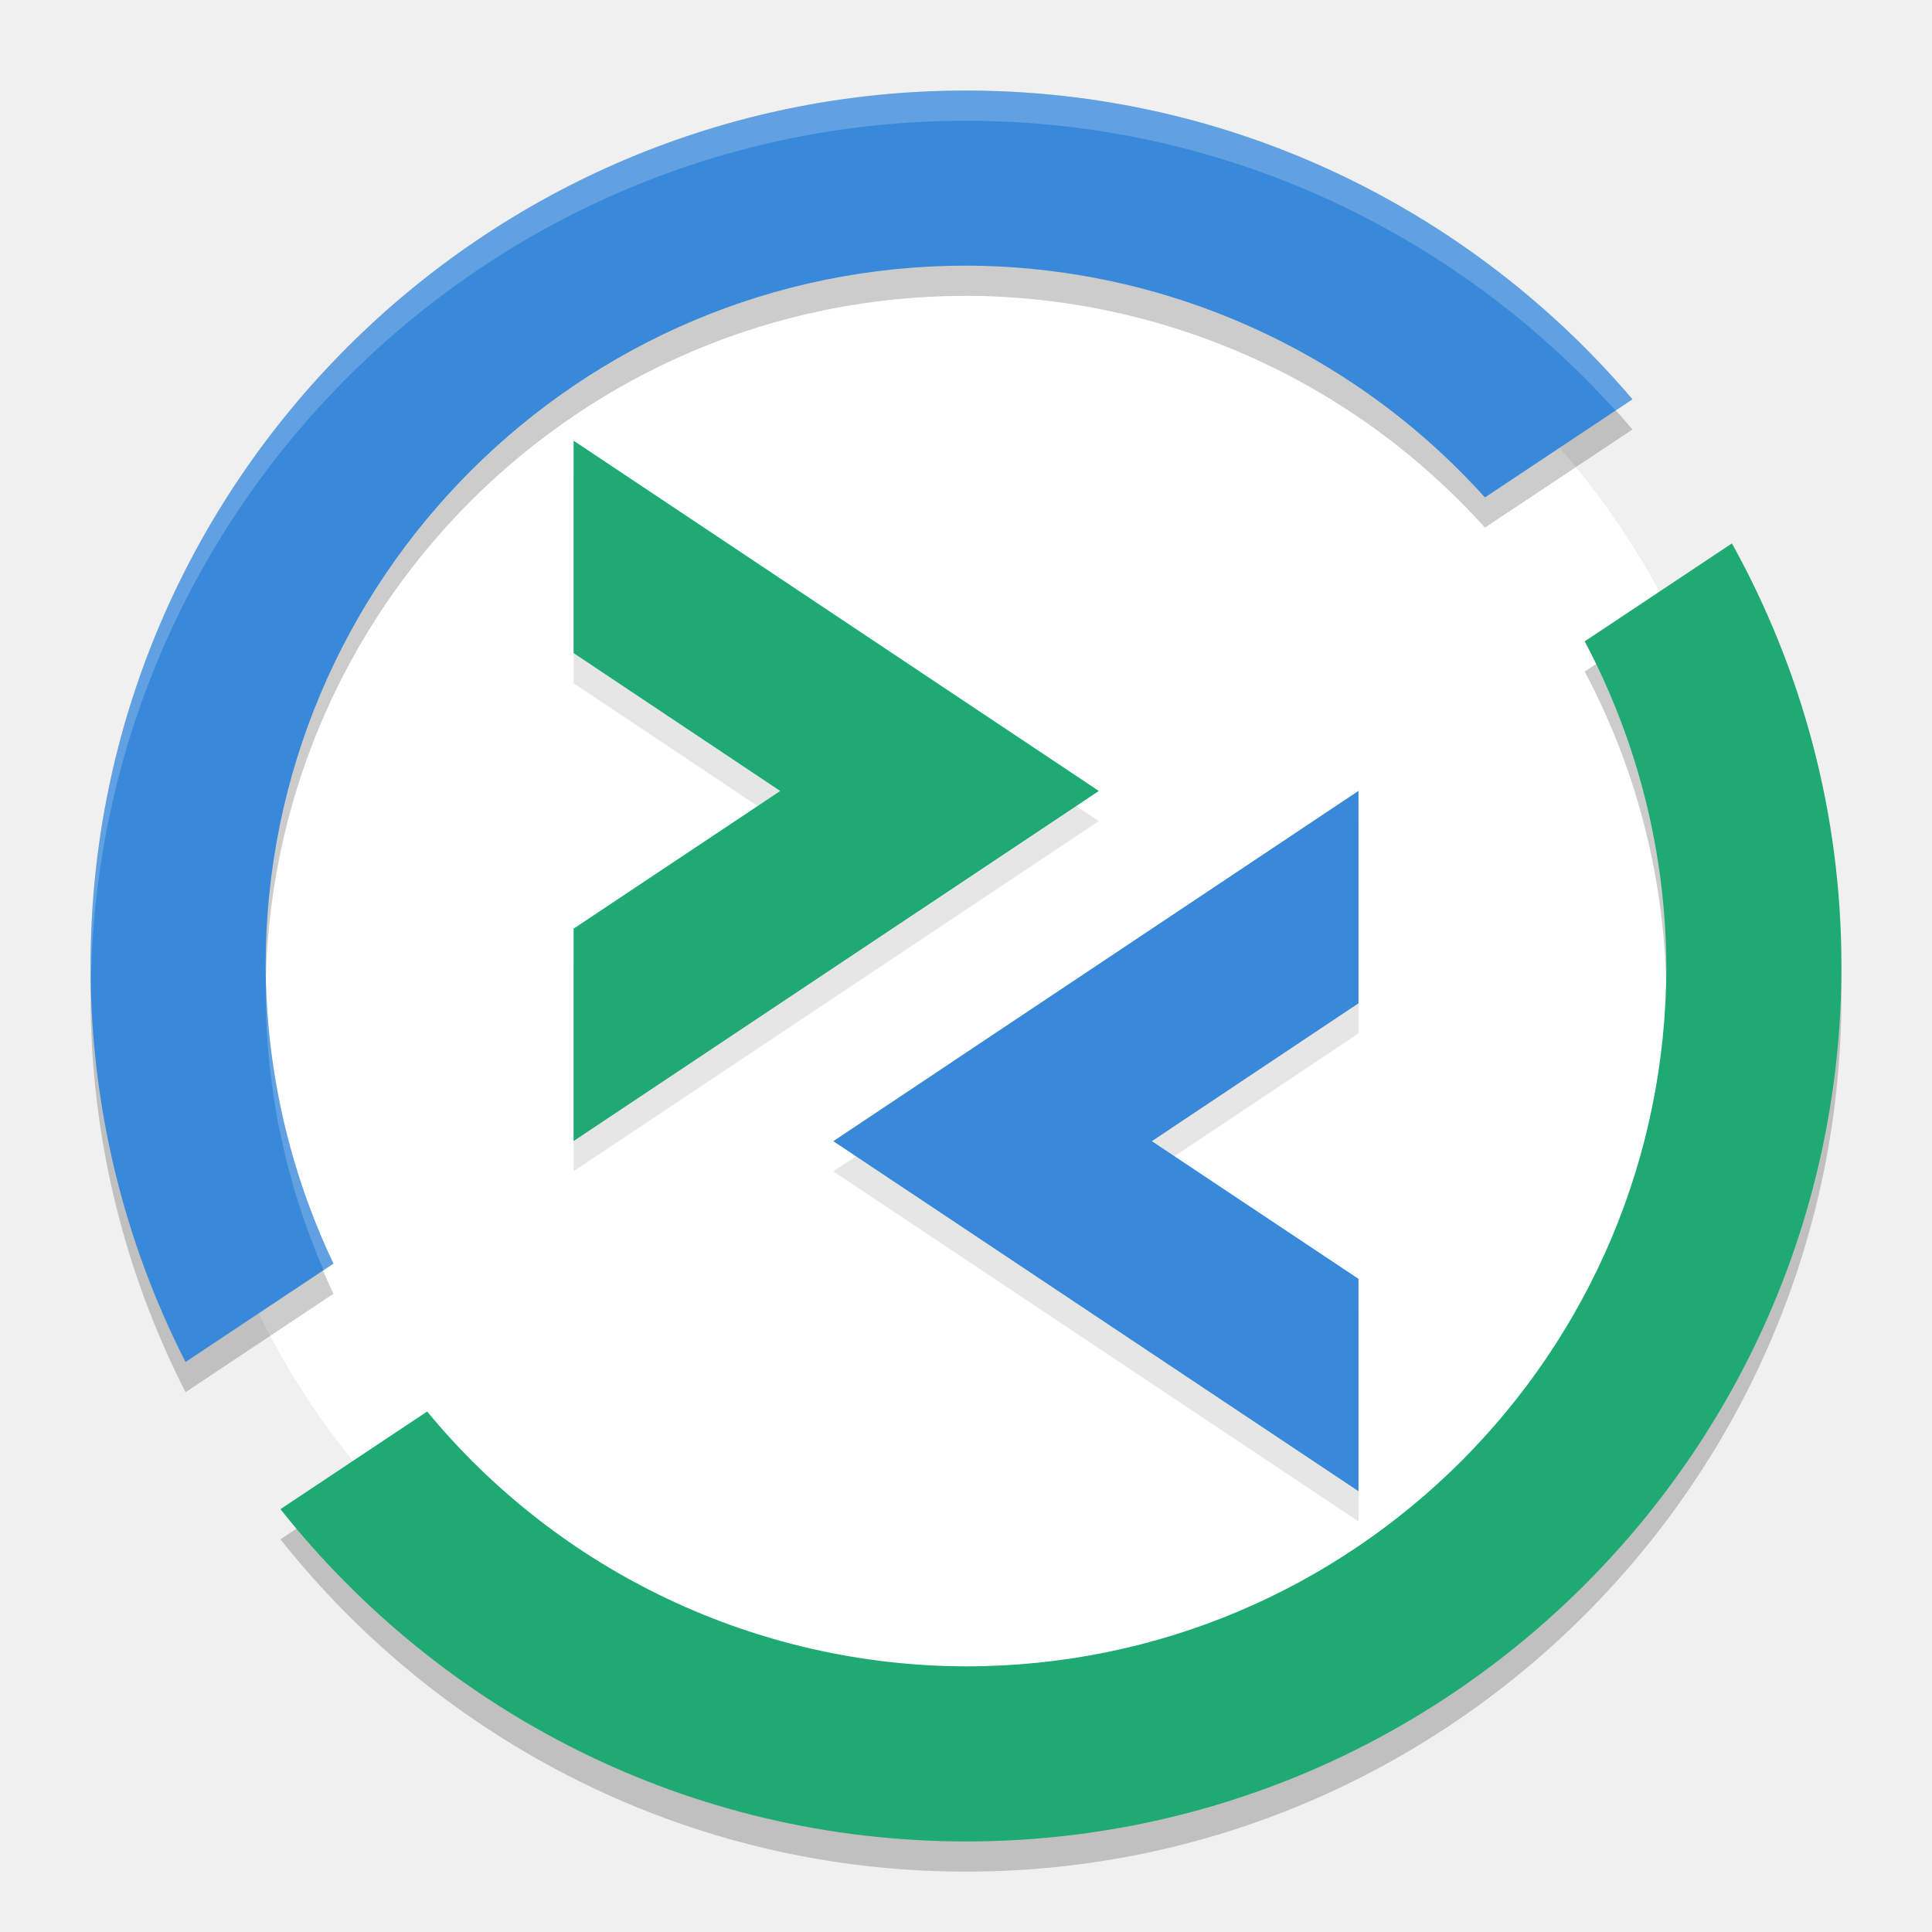
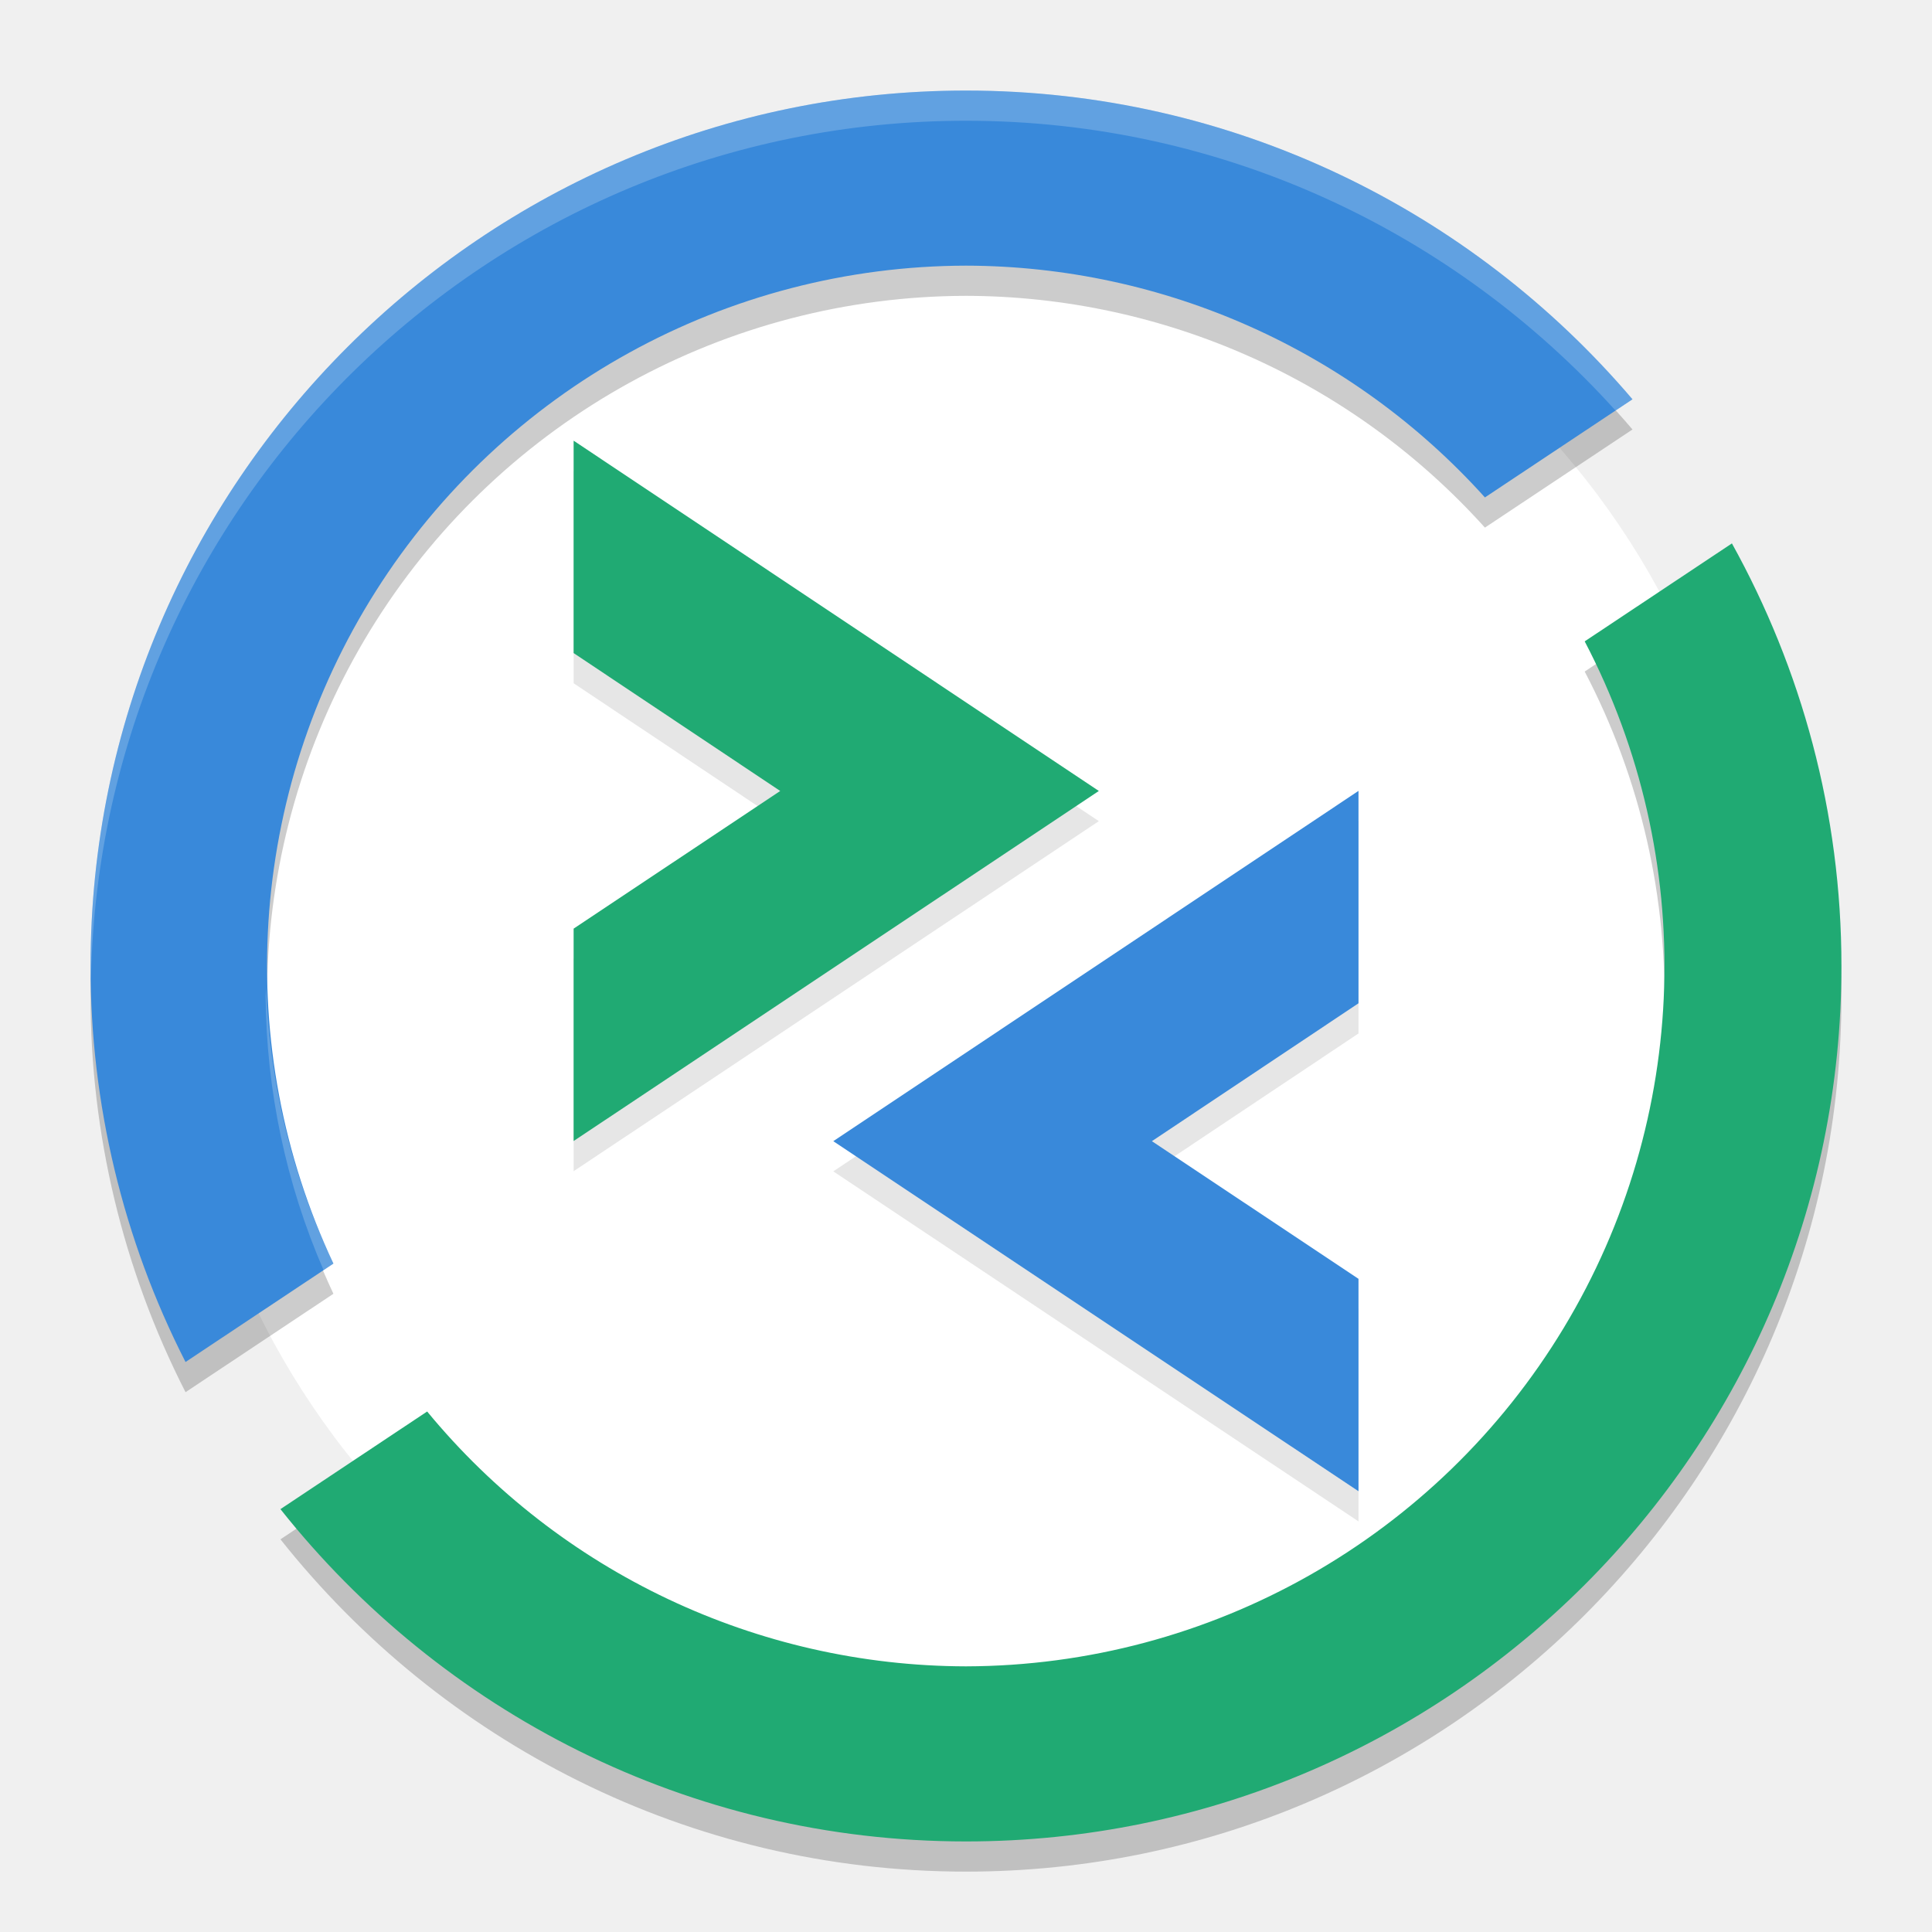
- <svg xmlns="http://www.w3.org/2000/svg" width="512" height="512" version="1.1" id="svg24">
-   <defs id="defs28" />
-   <g transform="matrix(8,0,0,8,0,-2146.4)" id="g22">
-     <circle style="fill:#ffffff" cx="32" cy="300.3" r="26.1" id="circle2" />
-     <polygon style="opacity:0.1" class="st1" transform="matrix(0.7664523,0,0,0.7664523,3.197286,270.3011)" points="20.62,17.74 20.62,26.92 29.55,32.88 20.62,38.83 20.62,48.01 43.32,32.88 " id="polygon4" />
-     <polygon style="fill:#20aa73" class="st1" transform="matrix(0.7664523,0,0,0.7664523,3.197286,269.3011)" points="20.62,48.01 43.32,32.88 20.62,17.74 20.62,26.92 29.55,32.88 20.62,38.83 " id="polygon6" />
-     <polygon style="opacity:0.1" class="st2" transform="matrix(0.7664185,0,0,0.7664185,2.549611,273.3035)" points="32.69,44.1 55.39,59.23 55.39,50.05 46.46,44.1 55.39,38.14 55.39,28.96 " id="polygon8" />
-     <polygon style="fill:#3989da" class="st2" transform="matrix(0.7664185,0,0,0.7664185,2.549611,272.3035)" points="55.39,38.14 55.39,28.96 32.69,44.1 55.39,59.23 55.39,50.05 46.46,44.1 " id="polygon10" />
-     <path style="opacity:0.2" d="m 57.372,287.301 -4.877,3.245 A 23.2,23.2 0 0 1 55.2,301.3 23.2,23.2 0 0 1 32,324.5 23.2,23.2 0 0 1 14.15,316.058 l -4.86,3.234 C 14.606,325.99 22.804,330.3 32,330.3 c 15.99,0 29,-13.009 29,-29 0,-5.077 -1.325,-9.844 -3.628,-13.999 z" id="path12" />
-     <path style="fill:#20aa73" d="m 57.372,286.301 -4.877,3.245 A 23.2,23.2 0 0 1 55.2,300.3 23.2,23.2 0 0 1 32,323.5 23.2,23.2 0 0 1 14.15,315.058 l -4.86,3.234 C 14.606,324.99 22.804,329.3 32,329.3 c 15.99,0 29,-13.009 29,-29 0,-5.077 -1.325,-9.844 -3.628,-13.999 z" id="path14" />
-     <path style="opacity:0.2" d="m 32,272.3 c -15.991,0 -29,13.009 -29,29 0,4.719 1.137,9.176 3.146,13.118 L 11.046,311.158 A 23.2,23.2 0 0 1 8.8,301.3 23.2,23.2 0 0 1 32,278.1 a 23.2,23.2 0 0 1 17.19,7.678 l 4.888,-3.251 C 48.756,276.275 40.834,272.3 32,272.3 Z" id="path16" />
-     <path style="fill:#3989da" d="m 32,271.3 c -15.991,0 -29,13.009 -29,29 0,4.719 1.137,9.176 3.146,13.118 L 11.046,310.158 A 23.2,23.2 0 0 1 8.8,300.3 23.2,23.2 0 0 1 32,277.1 a 23.2,23.2 0 0 1 17.19,7.678 l 4.888,-3.251 C 48.756,275.275 40.834,271.3 32,271.3 Z" id="path18" />
-     <path style="opacity:0.2;fill:#ffffff" transform="translate(0,268.3)" d="M 32,3 C 16.009,3 3,16.009 3,32 3,32.152 3.011,32.302 3.014,32.453 3.307,16.714 16.192,4 32,4 c 8.531,0 16.205,3.715 21.516,9.6 l 0.562,-0.373 C 48.755,6.975 40.834,3 32,3 Z M 8.816,32.678 A 23.2,23.2 0 0 0 8.801,33 23.2,23.2 0 0 0 10.719,42.074 l 0.326,-0.217 A 23.2,23.2 0 0 1 8.816,32.678 Z" id="path20" />
+ <svg xmlns="http://www.w3.org/2000/svg" width="512" height="512">
+   <g transform="matrix(8 0 0 8 0 -2146.4)">
+     <circle cx="32" cy="300.3" r="26.1" fill="#fff" />
+     <path d="M19.002 283.898v7.036l6.844 4.568-6.844 4.56v7.036L36.4 295.502z" opacity=".1" />
+     <path d="M19.002 306.098L36.4 294.502l-17.398-11.604v7.036l6.844 4.568-6.844 4.56z" fill="#20aa73" />
+     <path d="M27.604 307.103l17.398 11.596v-7.036l-6.844-4.56 6.844-4.568v-7.036z" opacity=".1" />
+     <path d="M45.002 301.535v-7.036l-17.398 11.604 17.398 11.596v-7.036l-6.844-4.56z" fill="#3989da" />
+     <path d="M57.372 287.301l-4.877 3.245A23.2 23.2 0 0 1 32 324.5a23.2 23.2 0 0 1-17.85-8.442l-4.86 3.234C14.606 325.99 22.804 330.3 32 330.3c15.99 0 29-13.009 29-29 0-5.077-1.325-9.844-3.628-13.999z" opacity=".2" />
+     <path d="M57.372 286.301l-4.877 3.245A23.2 23.2 0 0 1 32 323.5a23.2 23.2 0 0 1-17.85-8.442l-4.86 3.234C14.606 324.99 22.804 329.3 32 329.3c15.99 0 29-13.009 29-29 0-5.077-1.325-9.844-3.628-13.999z" fill="#20aa73" />
+     <path d="M32 272.3c-15.991 0-29 13.009-29 29a28.8 28.8 0 0 0 3.146 13.118l4.899-3.26A23.2 23.2 0 0 1 32 278.1a23.2 23.2 0 0 1 17.19 7.678l4.888-3.251C48.756 276.275 40.834 272.3 32 272.3z" opacity=".2" />
+     <path d="M32 271.3c-15.991 0-29 13.009-29 29a28.8 28.8 0 0 0 3.146 13.118l4.899-3.26A23.2 23.2 0 0 1 32 277.1a23.2 23.2 0 0 1 17.19 7.678l4.888-3.251C48.756 275.275 40.834 271.3 32 271.3z" fill="#3989da" />
+     <path d="M32 271.3c-15.991 0-29 13.009-29 29 0 .152.011.302.014.453C3.307 285.014 16.192 272.3 32 272.3c8.531 0 16.205 3.715 21.516 9.6l.563-.373C48.755 275.275 40.834 271.3 32 271.3zM8.816 300.978l-.016.322a23.2 23.2 0 0 0 1.918 9.074l.326-.217a23.2 23.2 0 0 1-2.229-9.18z" opacity=".2" fill="#fff" />
  </g>
</svg>
